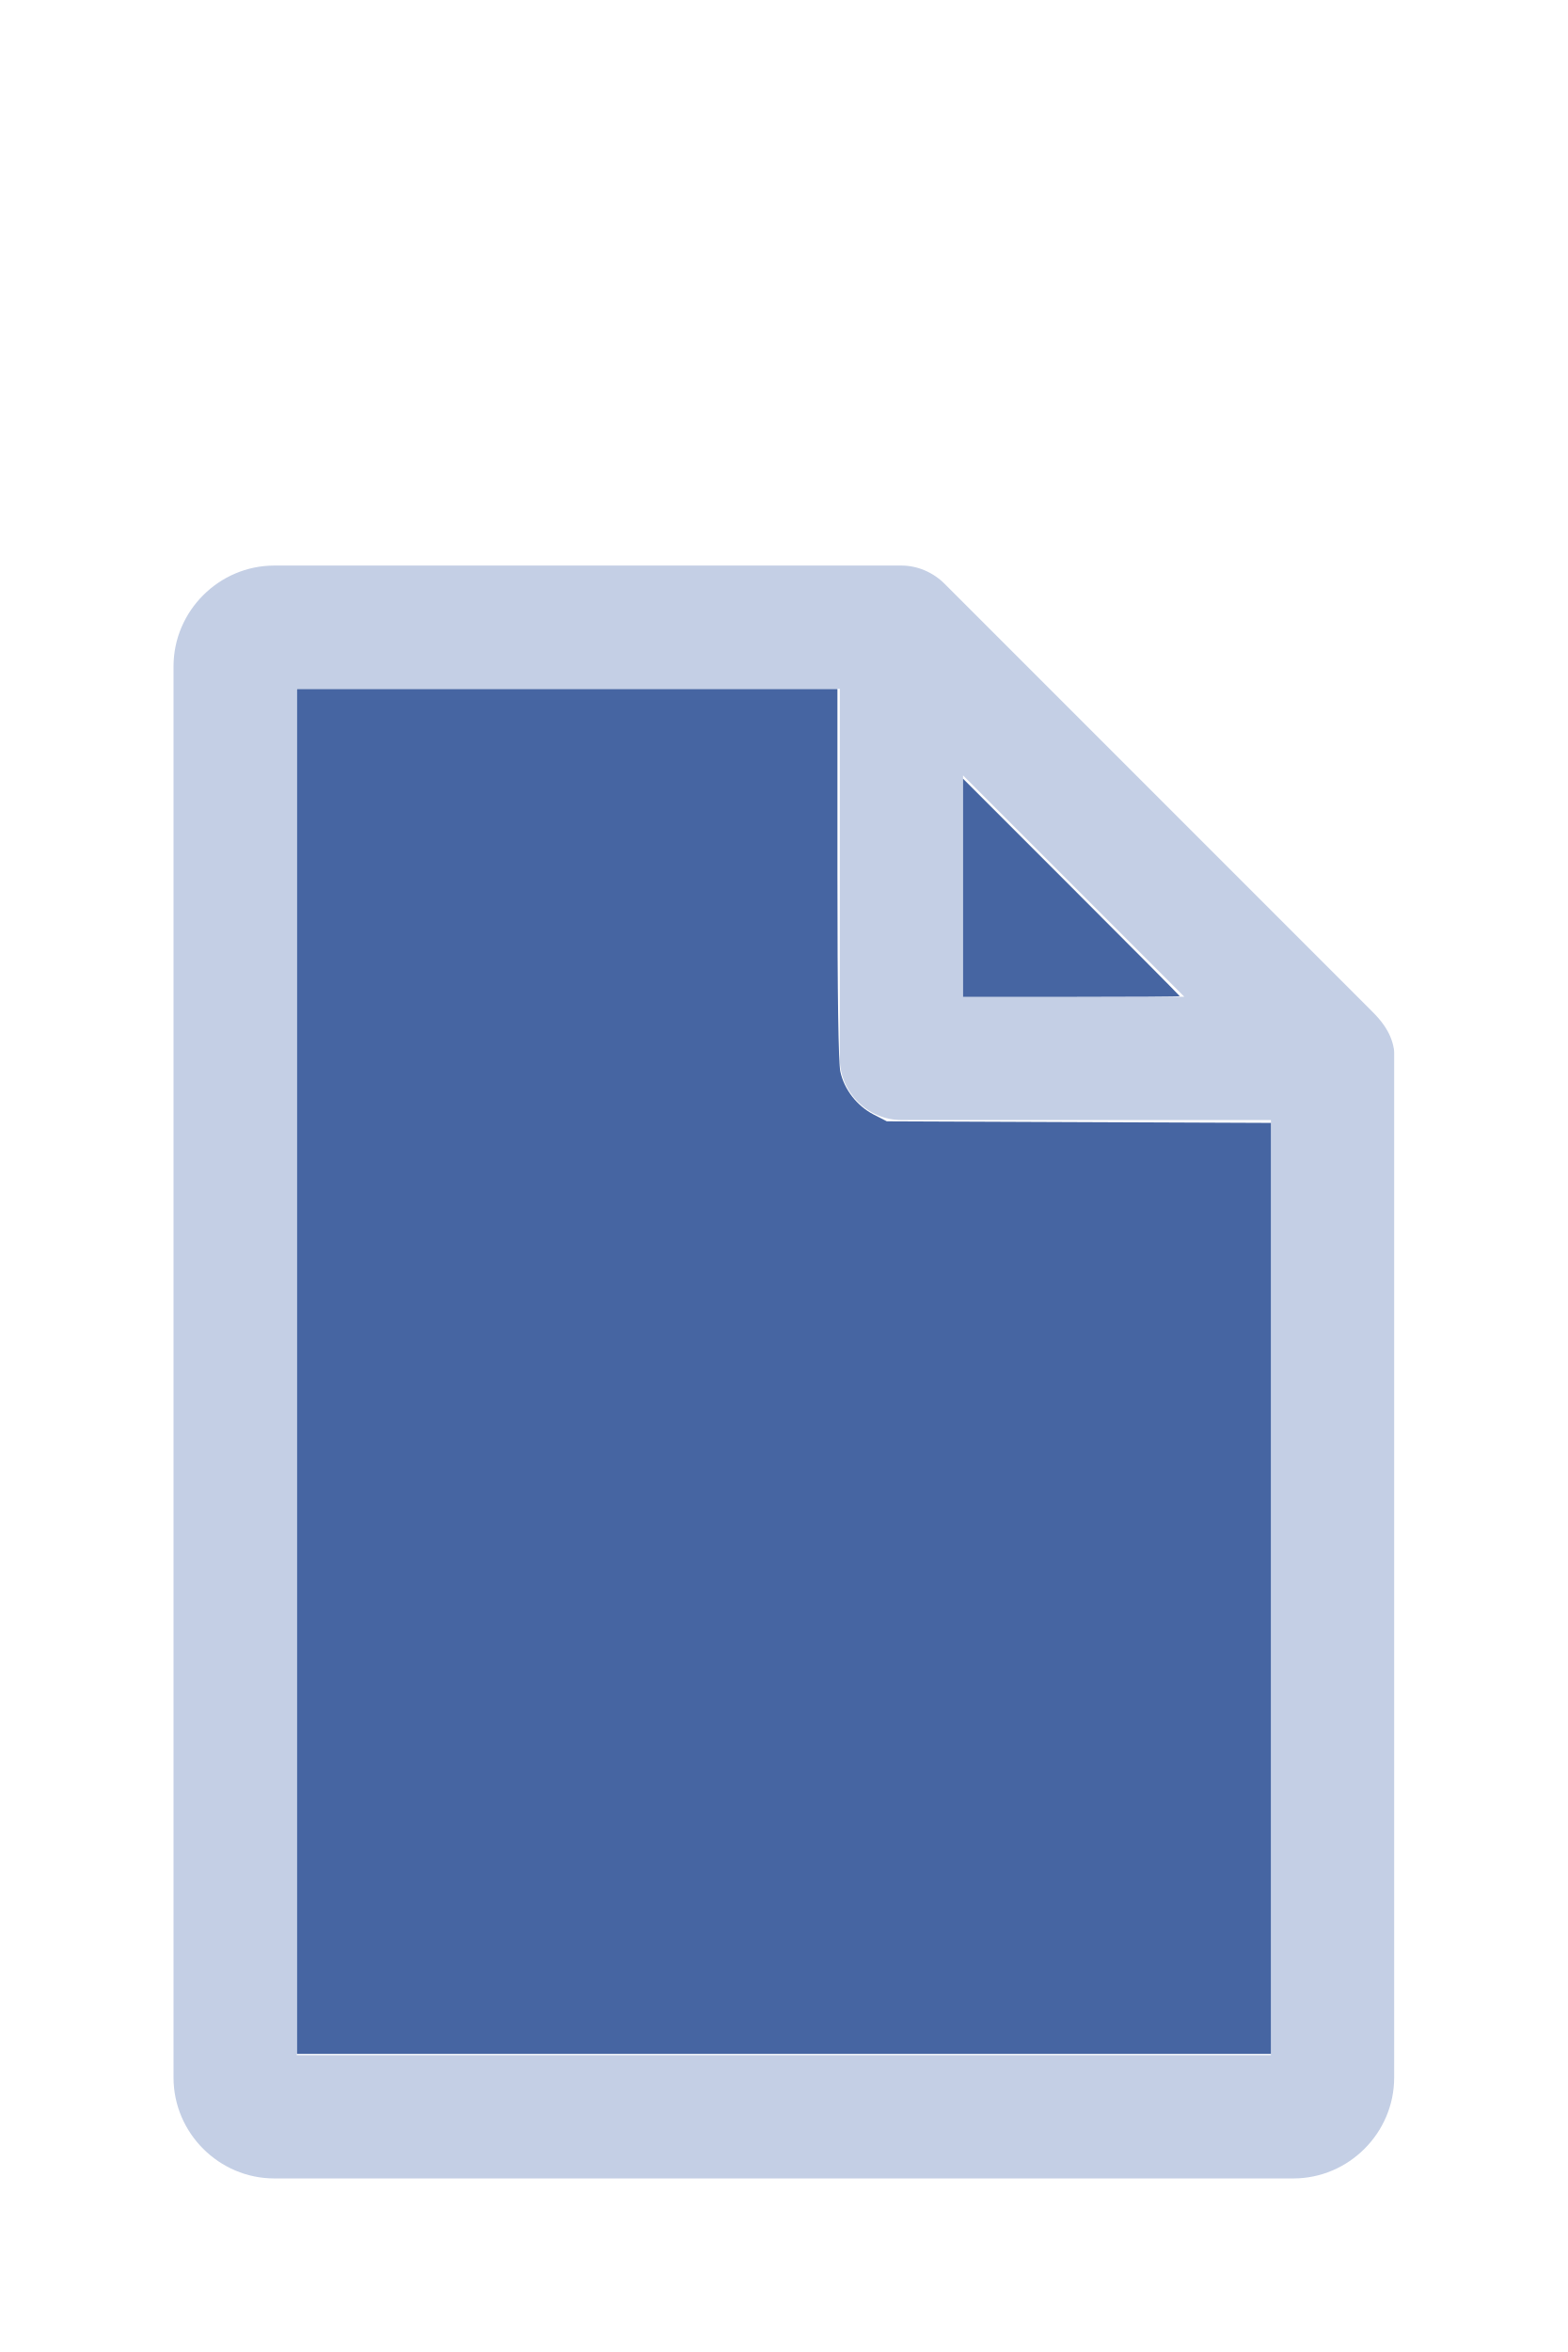
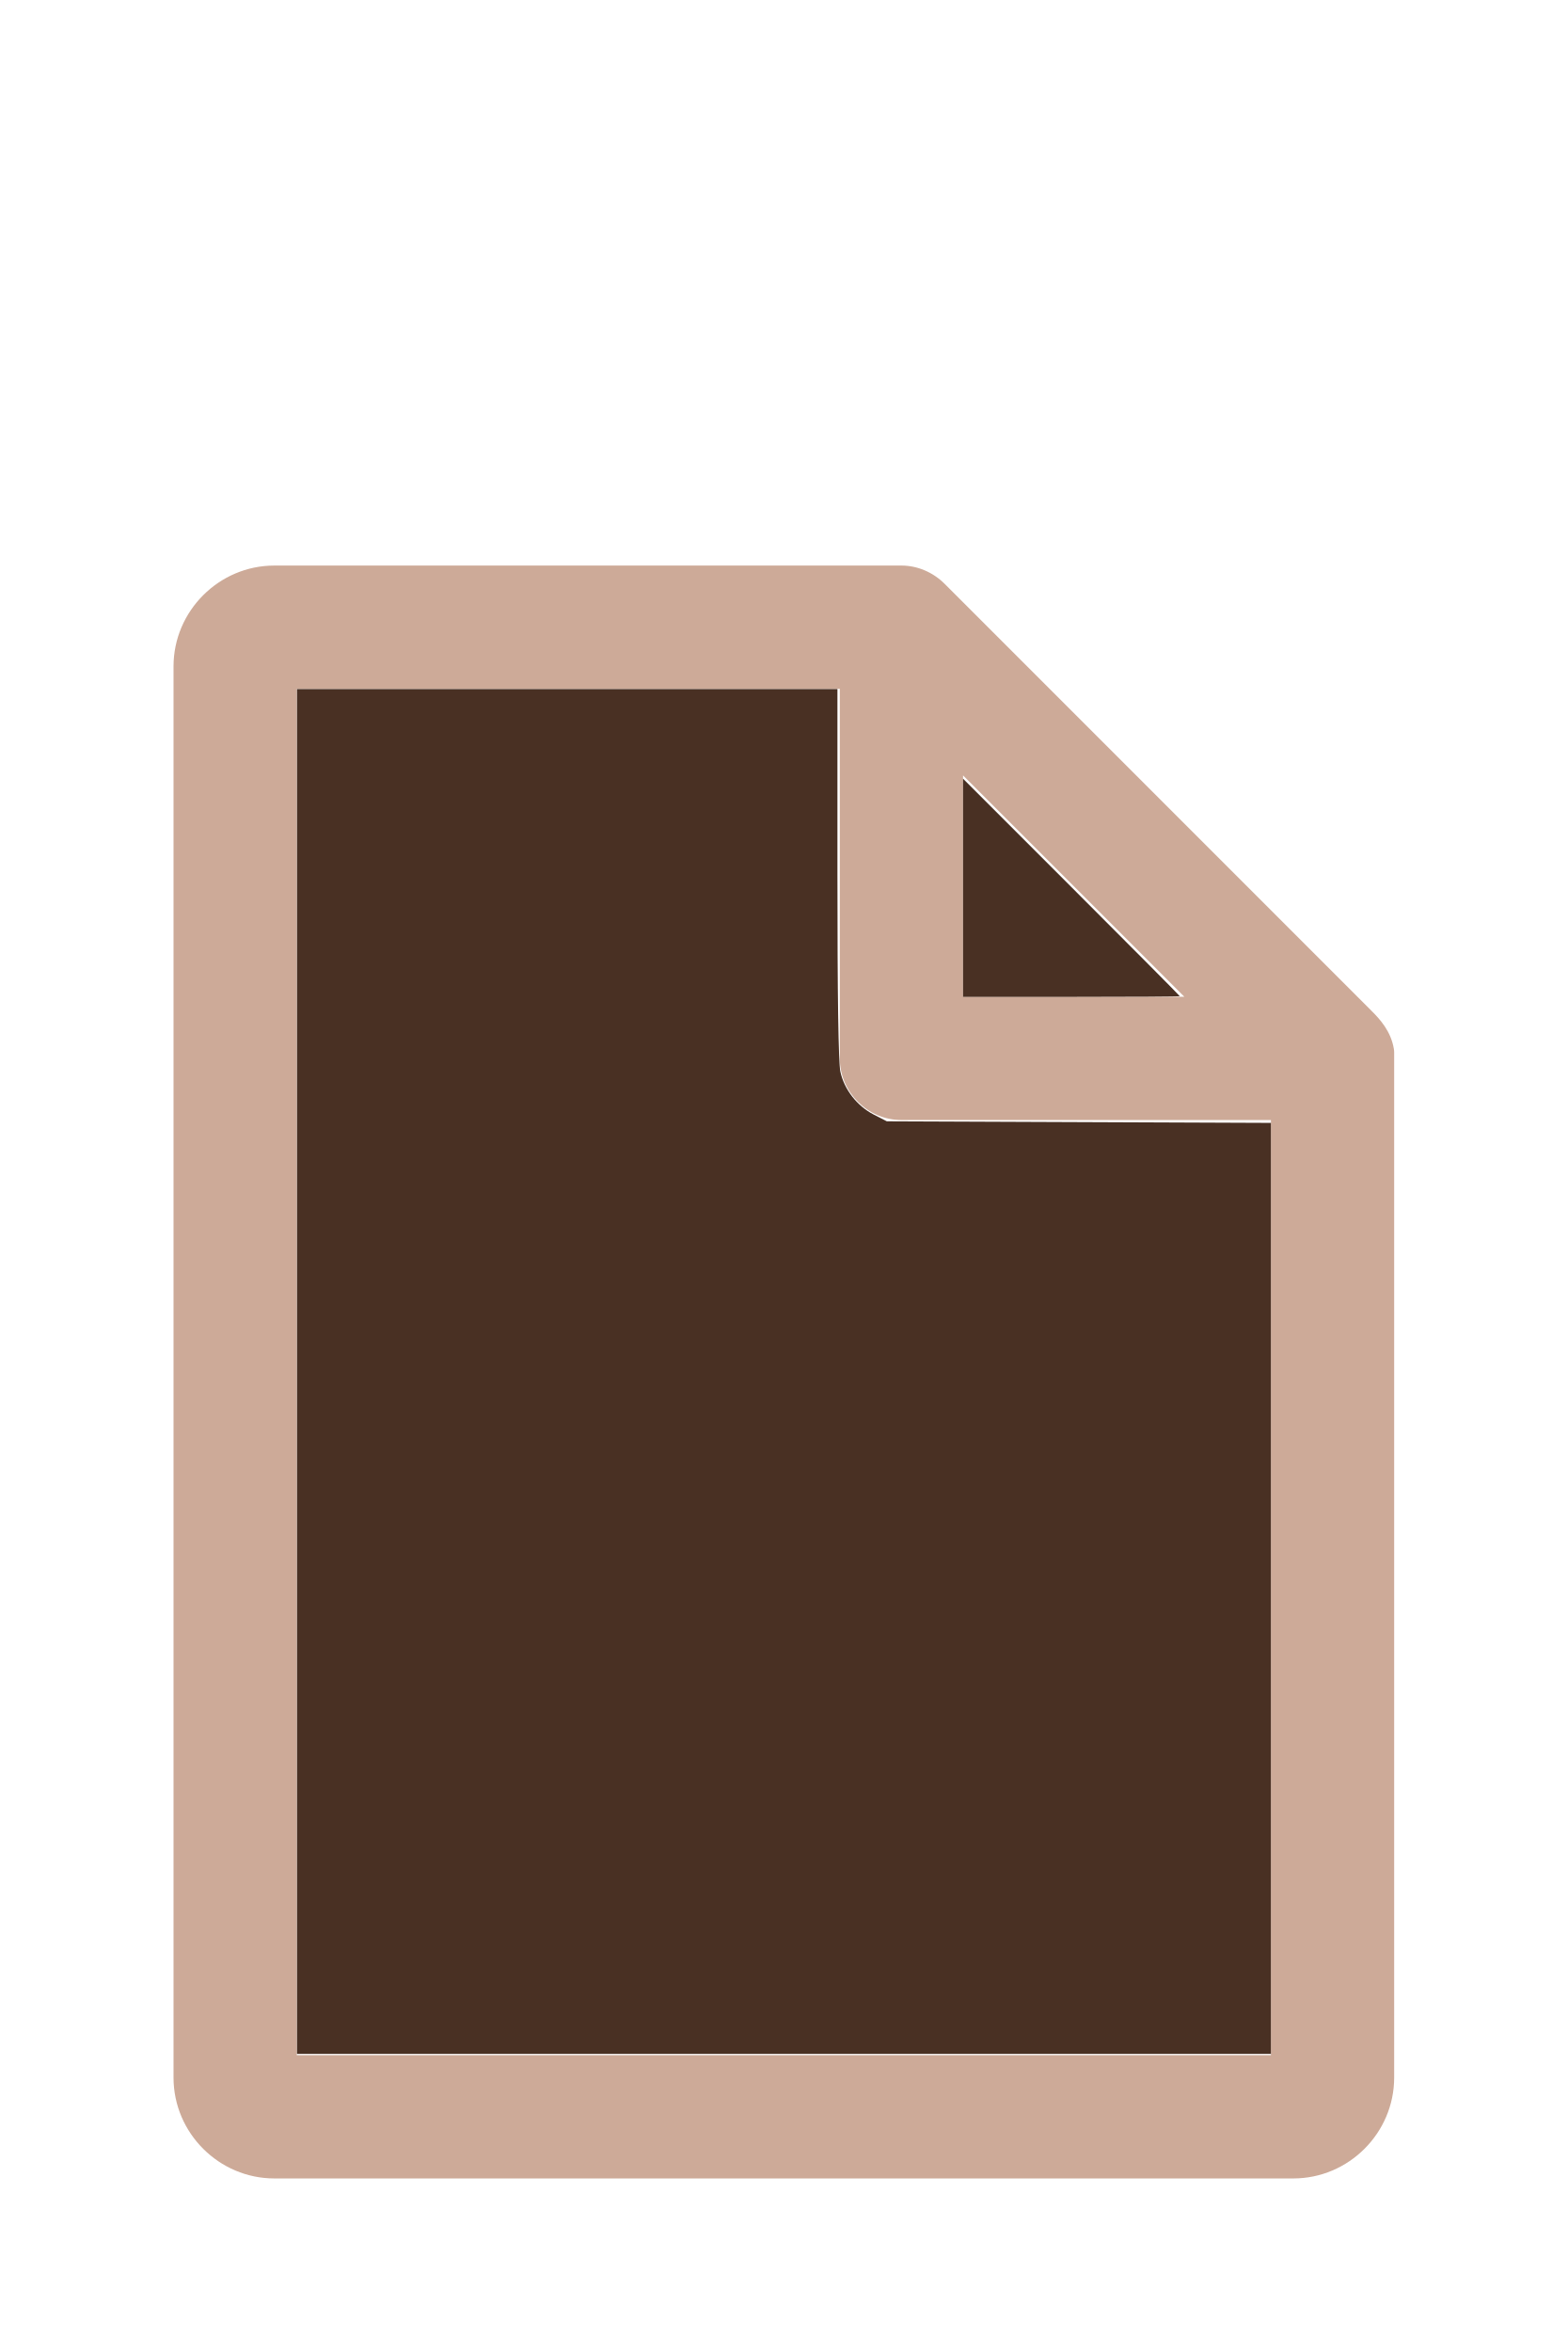
<svg xmlns="http://www.w3.org/2000/svg" version="1.1" width="16" height="24" viewBox="0 0 80 60" id="doc" xml:space="preserve">
-   <g style="fill:#C4CFE5">
+   <g style="fill:#CDAA98">
    <path d="m 14,-1.145 c -2.824,0 -5.145,2.32 -5.145,5.145 v 72 c 0,2.824 2.32,5.145 5.145,5.145 h 52 c 2.824,0 5.145,-2.32 5.145,-5.145 V 23.699 a 1.145,1.145 0 0 0 -0.016,-0.188 C 70.978,22.605 70.406,21.99 70.008,21.592 L 48.209,-0.209 C 47.606,-0.812 46.805,-1.145 46,-1.145 Z m 1.145,6.289 H 42.855 V 24 c 0,1.724 1.42,3.145 3.145,3.145 H 64.855 V 74.855 H 15.145 Z m 34,4.418 L 60.438,20.855 H 49.145 Z" />
  </g>
-   <g style="fill:#4665A2;stroke-width:0">
+   <g style="fill:#493023;stroke-width:0">
    <path d="M 3.031,13.993 V 7.031 h 2.758 2.758 v 1.883 c 0,1.258 0.01,1.929 0.03,2.022 0.039,0.181 0.169,0.348 0.338,0.436 l 0.136,0.07 1.96,0.008 1.96,0.008 v 4.75 4.75 H 8 3.031 Z" transform="matrix(5,0,0,5,0,-30)" />
    <path d="M 9.829,9.058 V 7.946 l 1.106,1.106 c 0.608,0.608 1.106,1.109 1.106,1.113 0,0.004 -0.498,0.007 -1.106,0.007 H 9.829 Z" transform="matrix(5,0,0,5,0,-30)" />
  </g>
</svg>
